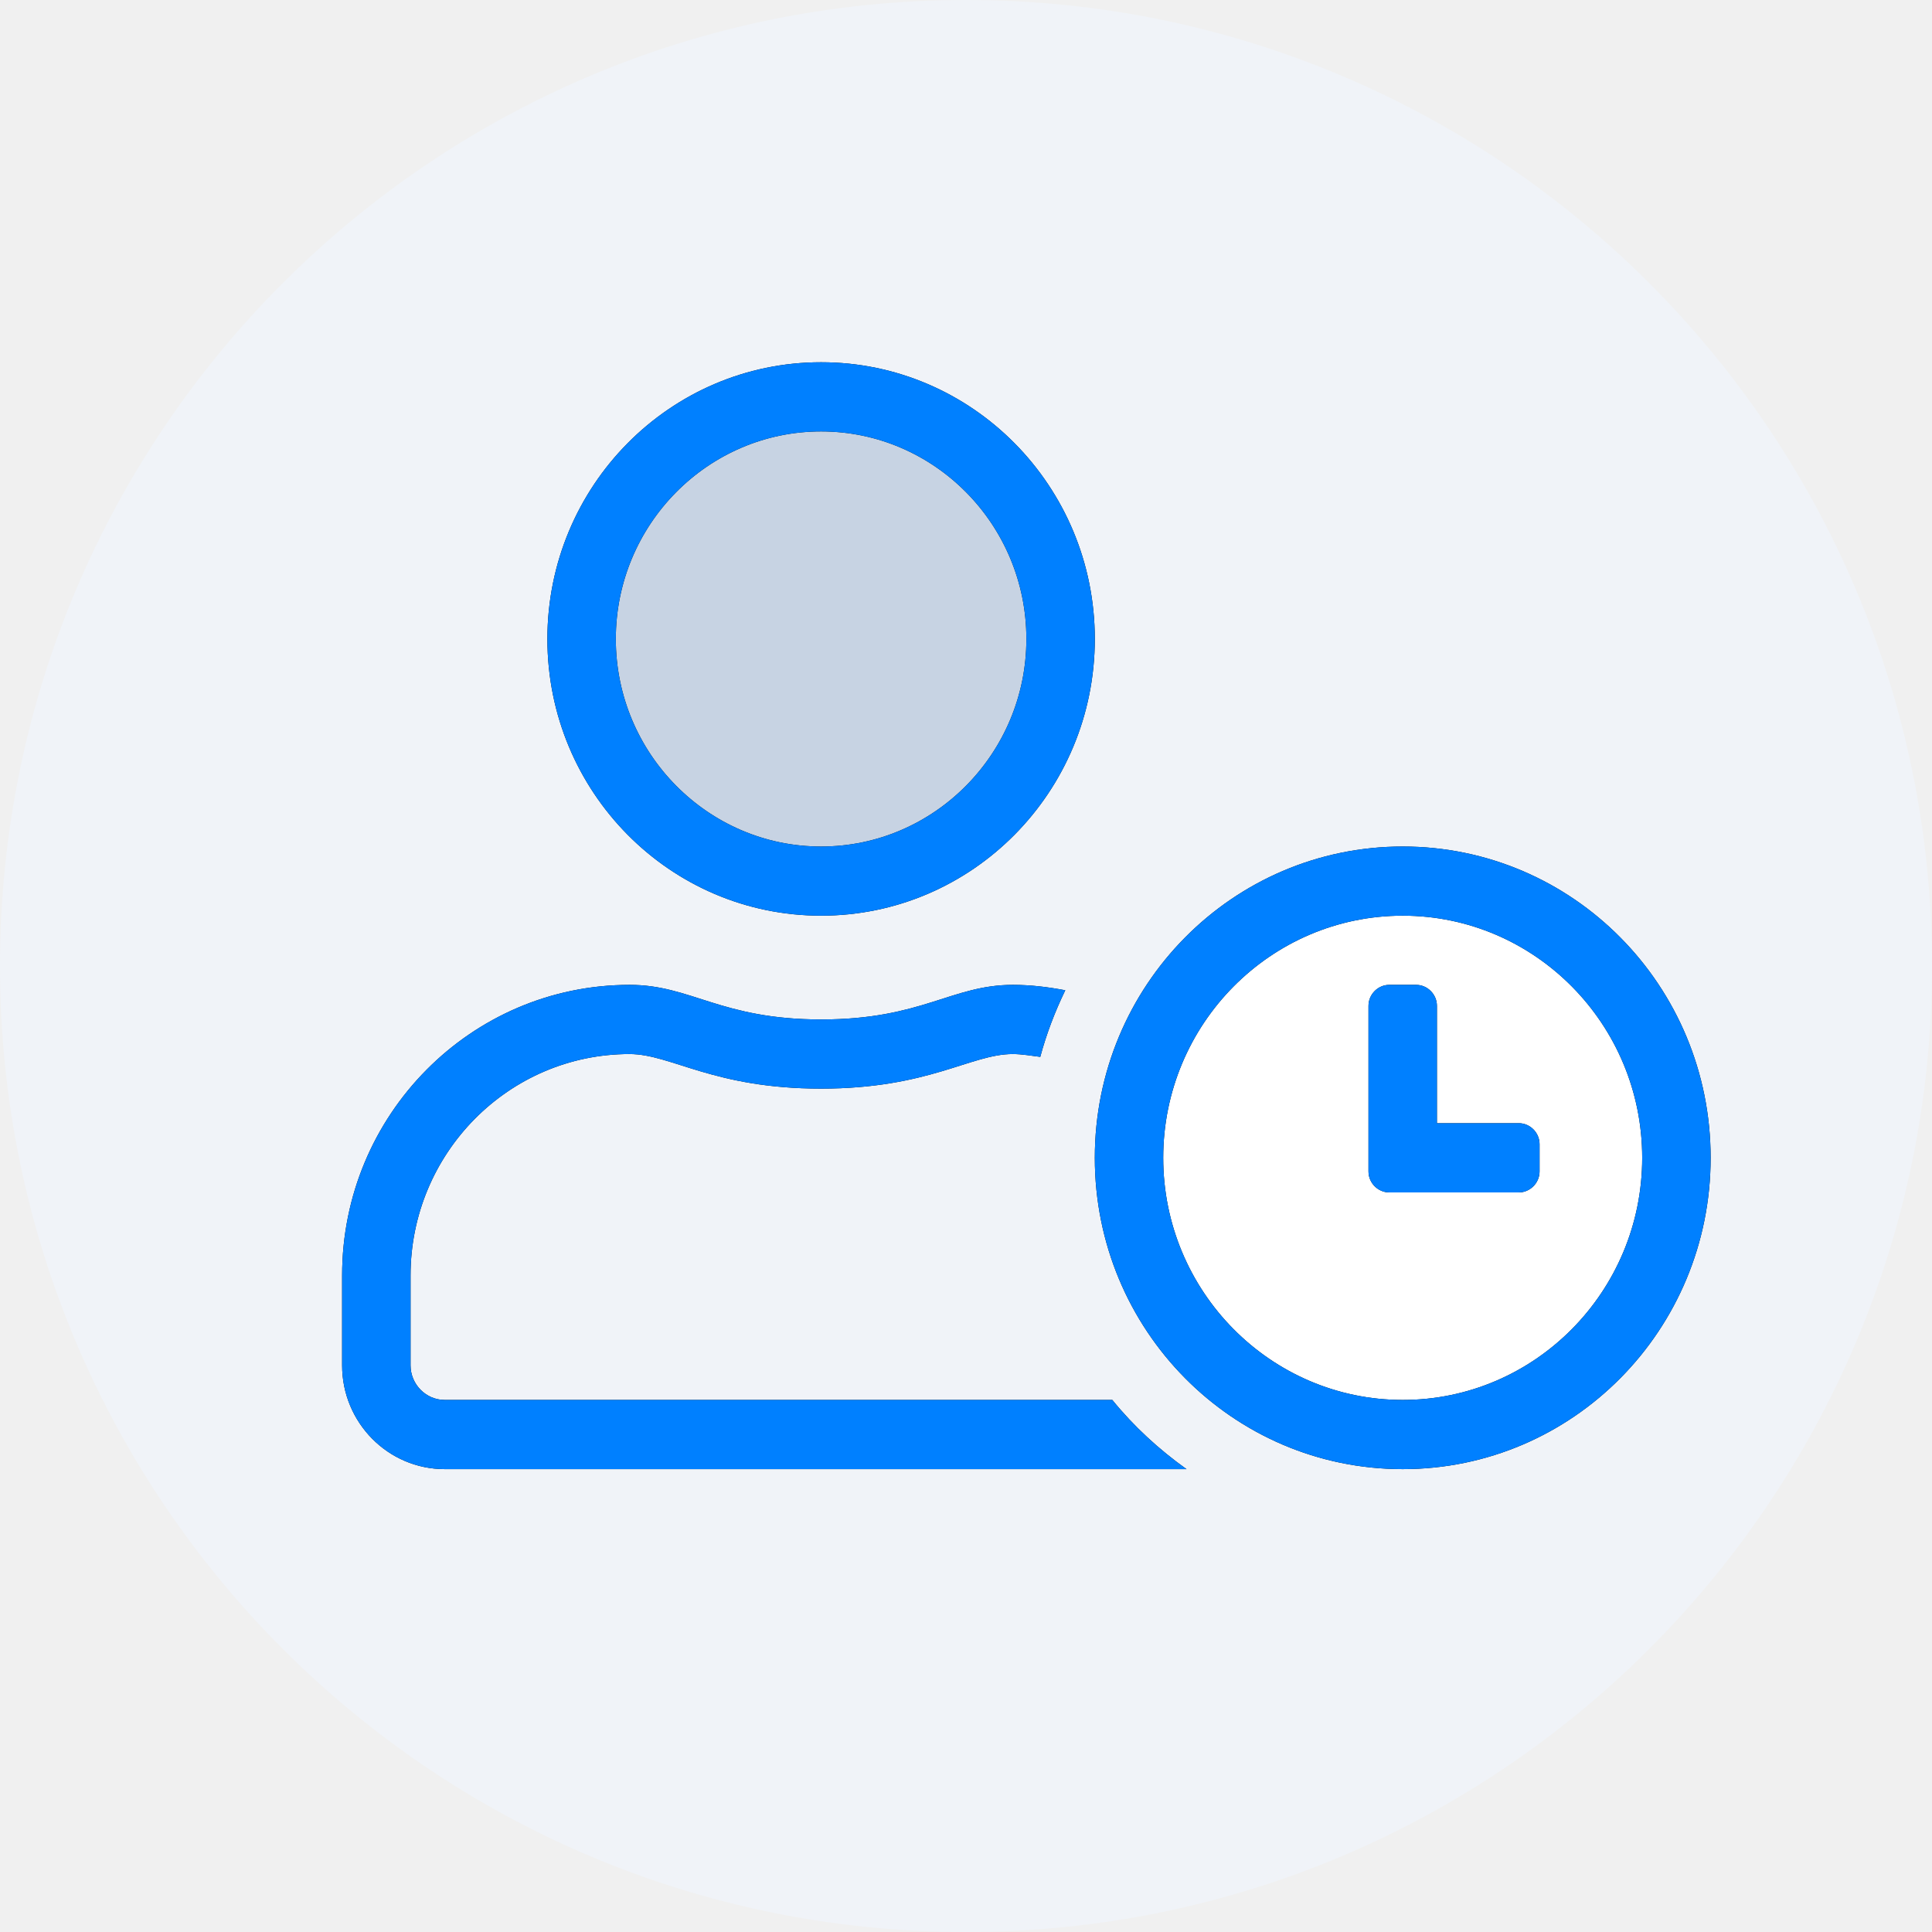
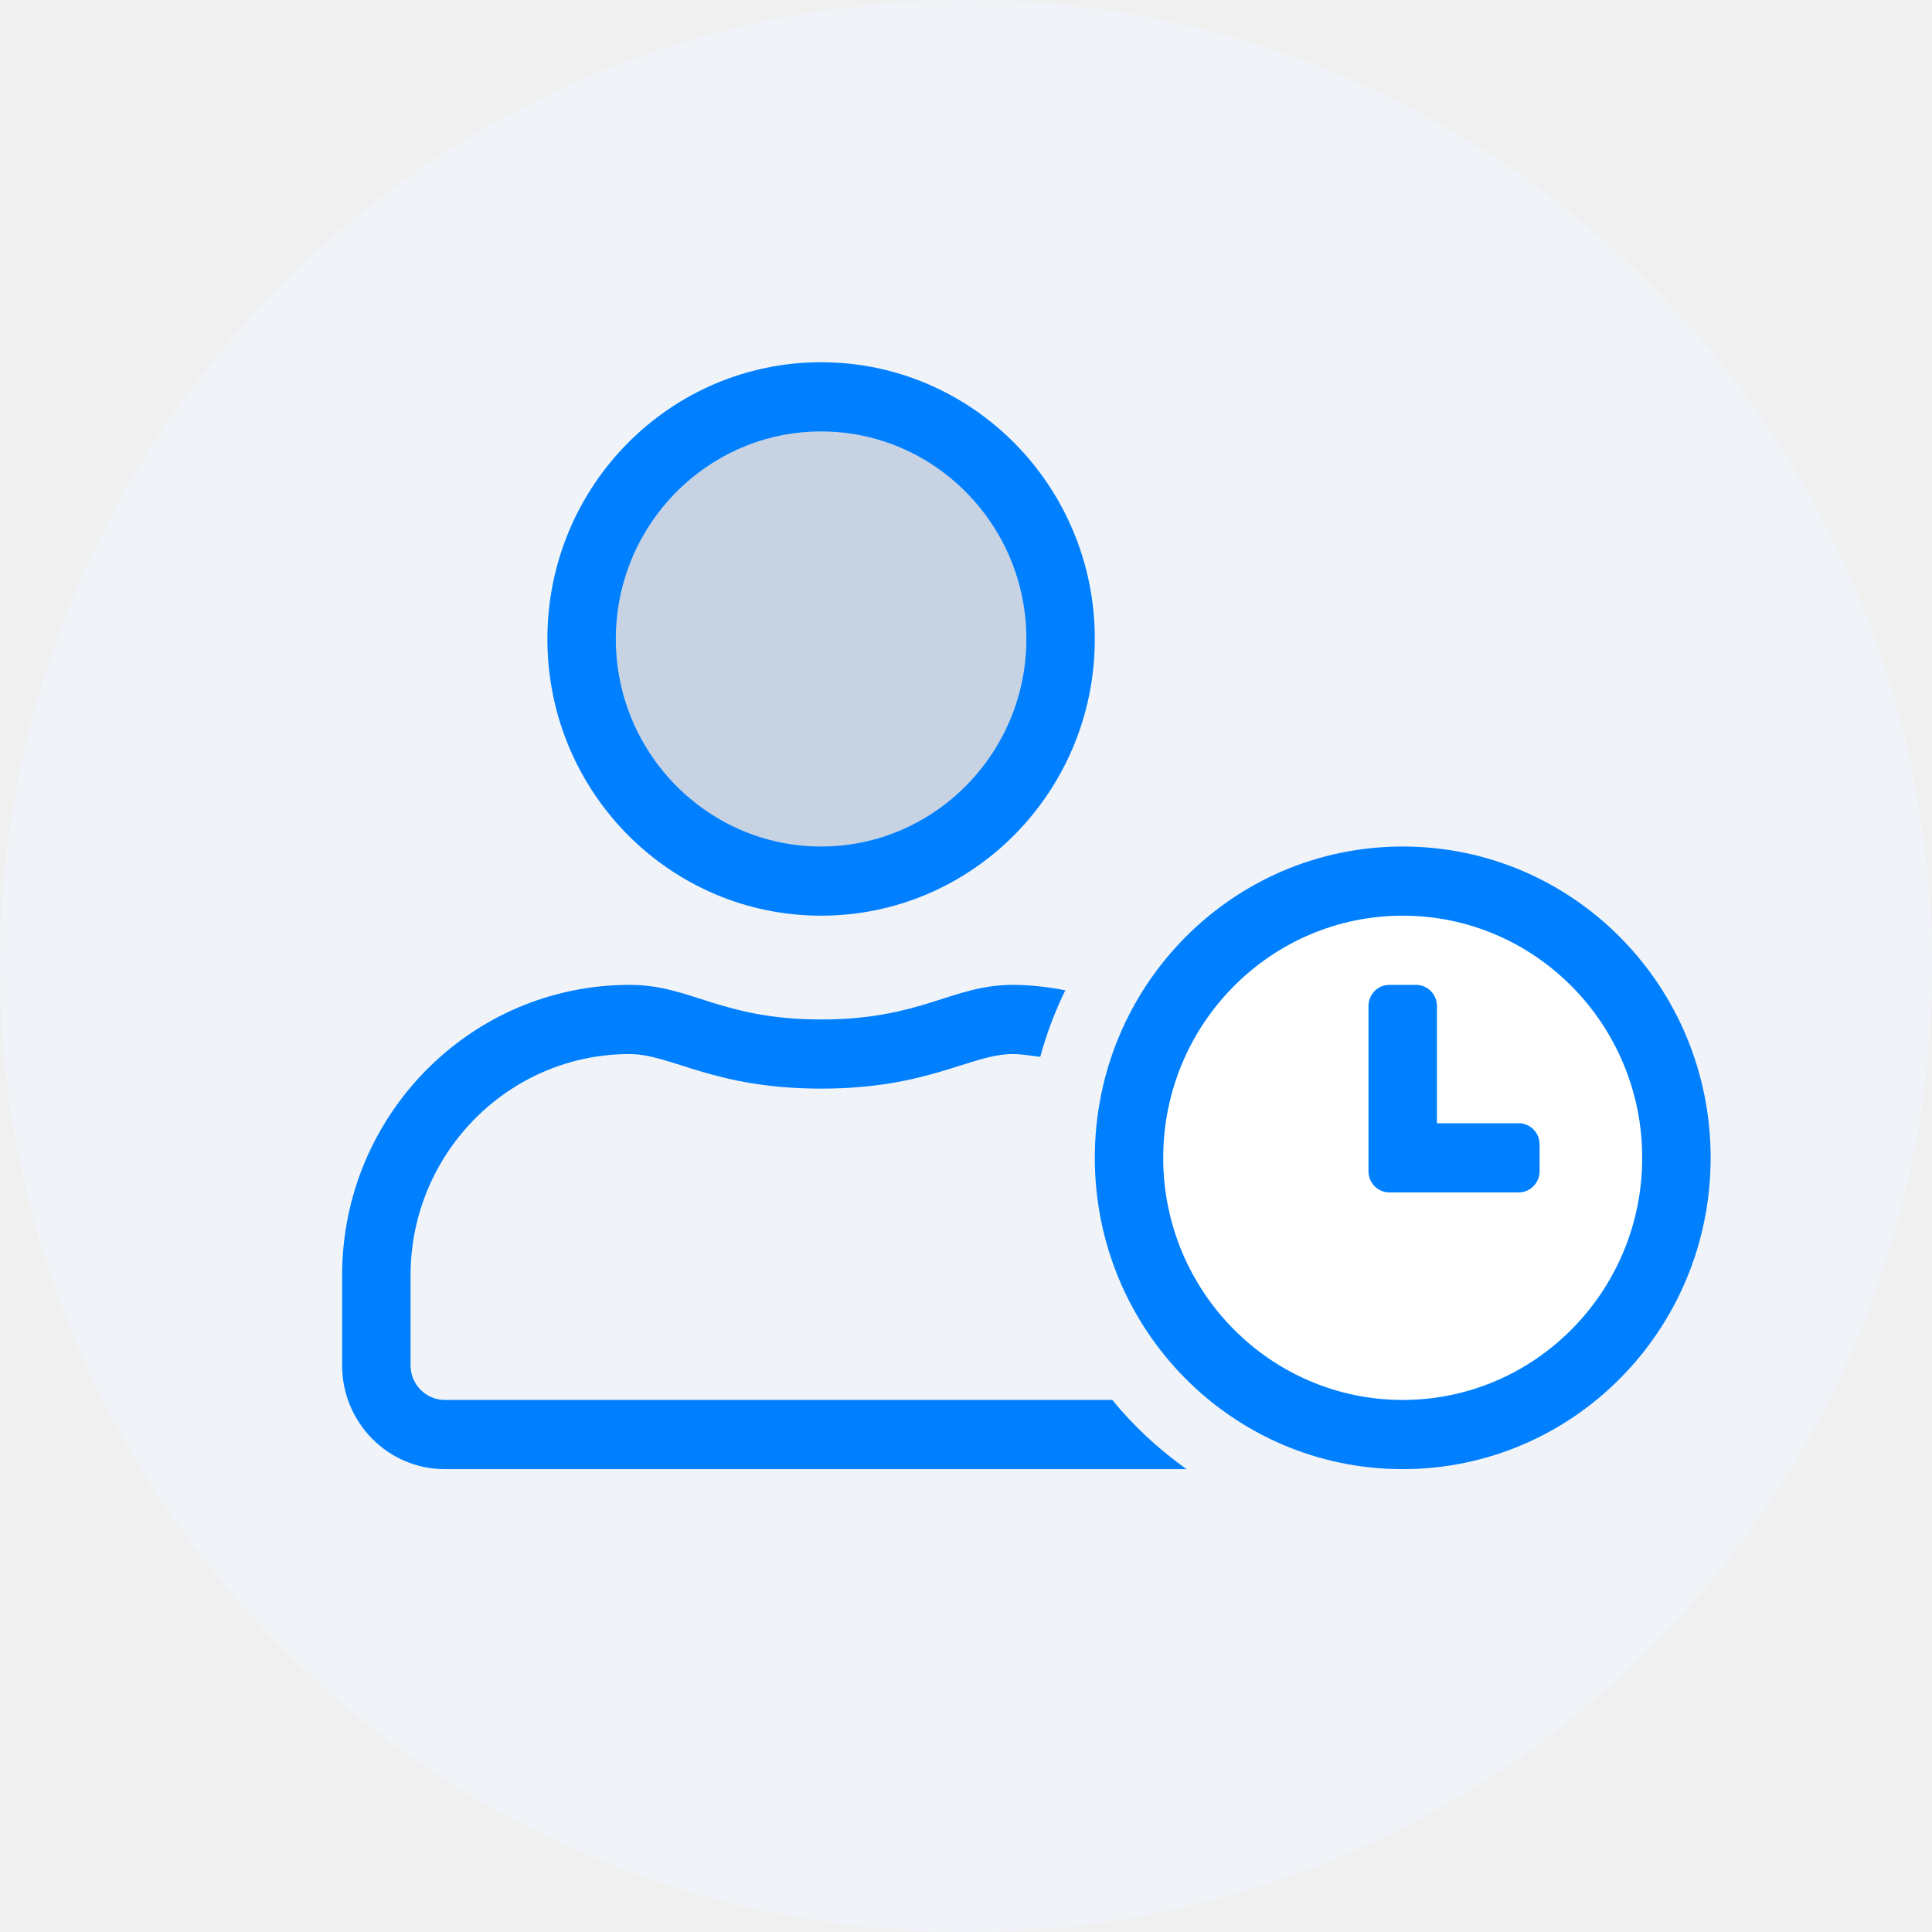
<svg xmlns="http://www.w3.org/2000/svg" xmlns:xlink="http://www.w3.org/1999/xlink" width="64" height="64" viewBox="0 0 64 64">
  <defs>
-     <path id="icon-4-a" d="M27.2,30.333 C32.208,30.333 36.267,26.23 36.267,21.167 C36.267,16.104 32.208,12 27.2,12 C22.192,12 18.133,16.104 18.133,21.167 C18.133,26.23 22.192,30.333 27.2,30.333 Z M27.2,14.292 C30.947,14.292 34,17.378 34,21.167 C34,24.955 30.947,28.042 27.2,28.042 C23.453,28.042 20.4,24.955 20.4,21.167 C20.4,17.378 23.453,14.292 27.2,14.292 Z M46.467,28.042 C40.828,28.042 36.267,32.654 36.267,38.354 C36.267,44.055 40.828,48.667 46.467,48.667 C52.105,48.667 56.667,44.055 56.667,38.354 C56.667,32.654 52.105,28.042 46.467,28.042 Z M46.467,46.375 C42.089,46.375 38.533,42.78 38.533,38.354 C38.533,33.928 42.089,30.333 46.467,30.333 C50.844,30.333 54.4,33.928 54.4,38.354 C54.4,42.78 50.844,46.375 46.467,46.375 Z M36.847,46.375 L14.733,46.375 C14.11,46.375 13.6,45.859 13.6,45.229 L13.6,42.25 C13.6,38.204 16.851,34.917 20.853,34.917 C22.242,34.917 23.623,36.062 27.2,36.062 C30.77,36.062 32.158,34.917 33.547,34.917 C33.858,34.917 34.156,34.974 34.46,35.01 C34.666,34.243 34.949,33.506 35.289,32.804 C34.722,32.697 34.149,32.625 33.554,32.625 C31.521,32.625 30.543,33.771 27.207,33.771 C23.871,33.771 22.9,32.625 20.86,32.625 C15.598,32.625 11.333,36.936 11.333,42.25 L11.333,45.229 C11.333,47.127 12.856,48.667 14.733,48.667 L39.305,48.667 C38.392,48.015 37.556,47.249 36.847,46.375 Z M50.313,37.208 L47.6,37.208 L47.6,33.32 C47.6,32.94 47.288,32.625 46.913,32.625 L46.02,32.625 C45.645,32.625 45.333,32.94 45.333,33.32 L45.333,38.805 C45.333,39.185 45.645,39.5 46.02,39.5 L50.313,39.5 C50.688,39.5 51,39.185 51,38.805 L51,37.903 C51,37.523 50.688,37.208 50.313,37.208 Z" />
+     <path id="icon-flexhours-a" d="M27.2,30.333 C32.208,30.333 36.267,26.23 36.267,21.167 C36.267,16.104 32.208,12 27.2,12 C22.192,12 18.133,16.104 18.133,21.167 C18.133,26.23 22.192,30.333 27.2,30.333 Z M46.467,28.042 C40.828,28.042 36.267,32.654 36.267,38.354 C36.267,44.055 40.828,48.667 46.467,48.667 C52.105,48.667 56.667,44.055 56.667,38.354 C56.667,32.654 52.105,28.042 46.467,28.042 Z M36.847,46.375 L14.733,46.375 C14.11,46.375 13.6,45.859 13.6,45.229 L13.6,42.25 C13.6,38.204 16.851,34.917 20.853,34.917 C22.242,34.917 23.623,36.062 27.2,36.062 C30.77,36.062 32.158,34.917 33.547,34.917 C33.858,34.917 34.156,34.974 34.46,35.01 C34.666,34.243 34.949,33.506 35.289,32.804 C34.722,32.697 34.149,32.625 33.554,32.625 C31.521,32.625 30.543,33.771 27.207,33.771 C23.871,33.771 22.9,32.625 20.86,32.625 C15.598,32.625 11.333,36.936 11.333,42.25 L11.333,45.229 C11.333,47.127 12.856,48.667 14.733,48.667 L39.305,48.667 C38.392,48.015 37.556,47.249 36.847,46.375 Z" />
  </defs>
  <g fill="none" fill-rule="evenodd">
    <circle cx="32" cy="32" r="32" fill="#F0F3F8" />
    <rect width="64" height="64" />
-     <path fill="#C7D3E3" d="M27.2,14.292 C30.947,14.292 34,17.378 34,21.167 C34,24.955 30.947,28.042 27.2,28.042 C23.453,28.042 20.4,24.955 20.4,21.167 C20.4,17.378 23.453,14.292 27.2,14.292 Z" />
-     <path fill="#FFF" d="M46.467,46.375 C42.089,46.375 38.533,42.78 38.533,38.354 C38.533,33.928 42.089,30.333 46.467,30.333 C50.844,30.333 54.4,33.928 54.4,38.354 C54.4,42.78 50.844,46.375 46.467,46.375 Z" />
-     <mask id="icon-4-b" fill="#fff">
-       <use xlink:href="#icon-4-a" />
+     <mask id="icon-flexhours-b" fill="#fff">
+       <use xlink:href="#icon-flexhours-a" />
    </mask>
-     <use fill="#000" fill-rule="nonzero" xlink:href="#icon-4-a" />
-     <g fill="#0080FF" mask="url(#icon-4-b)">
-       <rect width="213" height="133" transform="translate(-72.667 -39.333)" />
-     </g>
+     <use fill="#0080FF" fill-rule="nonzero" xlink:href="#icon-flexhours-a" />
+     <path fill="#C7D3E3" d="M27.2,14.292 C30.947,14.292 34,17.378 34,21.167 C34,24.955 30.947,28.042 27.2,28.042 C23.453,28.042 20.4,24.955 20.4,21.167 C20.4,17.378 23.453,14.292 27.2,14.292 Z" mask="url(#icon-flexhours-b)" />
+     <path fill="#FFF" d="M46.467,46.375 C42.089,46.375 38.533,42.78 38.533,38.354 C38.533,33.928 42.089,30.333 46.467,30.333 C50.844,30.333 54.4,33.928 54.4,38.354 C54.4,42.78 50.844,46.375 46.467,46.375 Z" mask="url(#icon-flexhours-b)" />
+     <path fill="#0080FF" d="M50.313,37.208 L47.6,37.208 L47.6,33.32 C47.6,32.94 47.288,32.625 46.913,32.625 L46.02,32.625 C45.645,32.625 45.333,32.94 45.333,33.32 L45.333,38.805 C45.333,39.185 45.645,39.5 46.02,39.5 L50.313,39.5 C50.688,39.5 51,39.185 51,38.805 L51,37.903 C51,37.523 50.688,37.208 50.313,37.208 Z" mask="url(#icon-flexhours-b)" />
  </g>
</svg>
